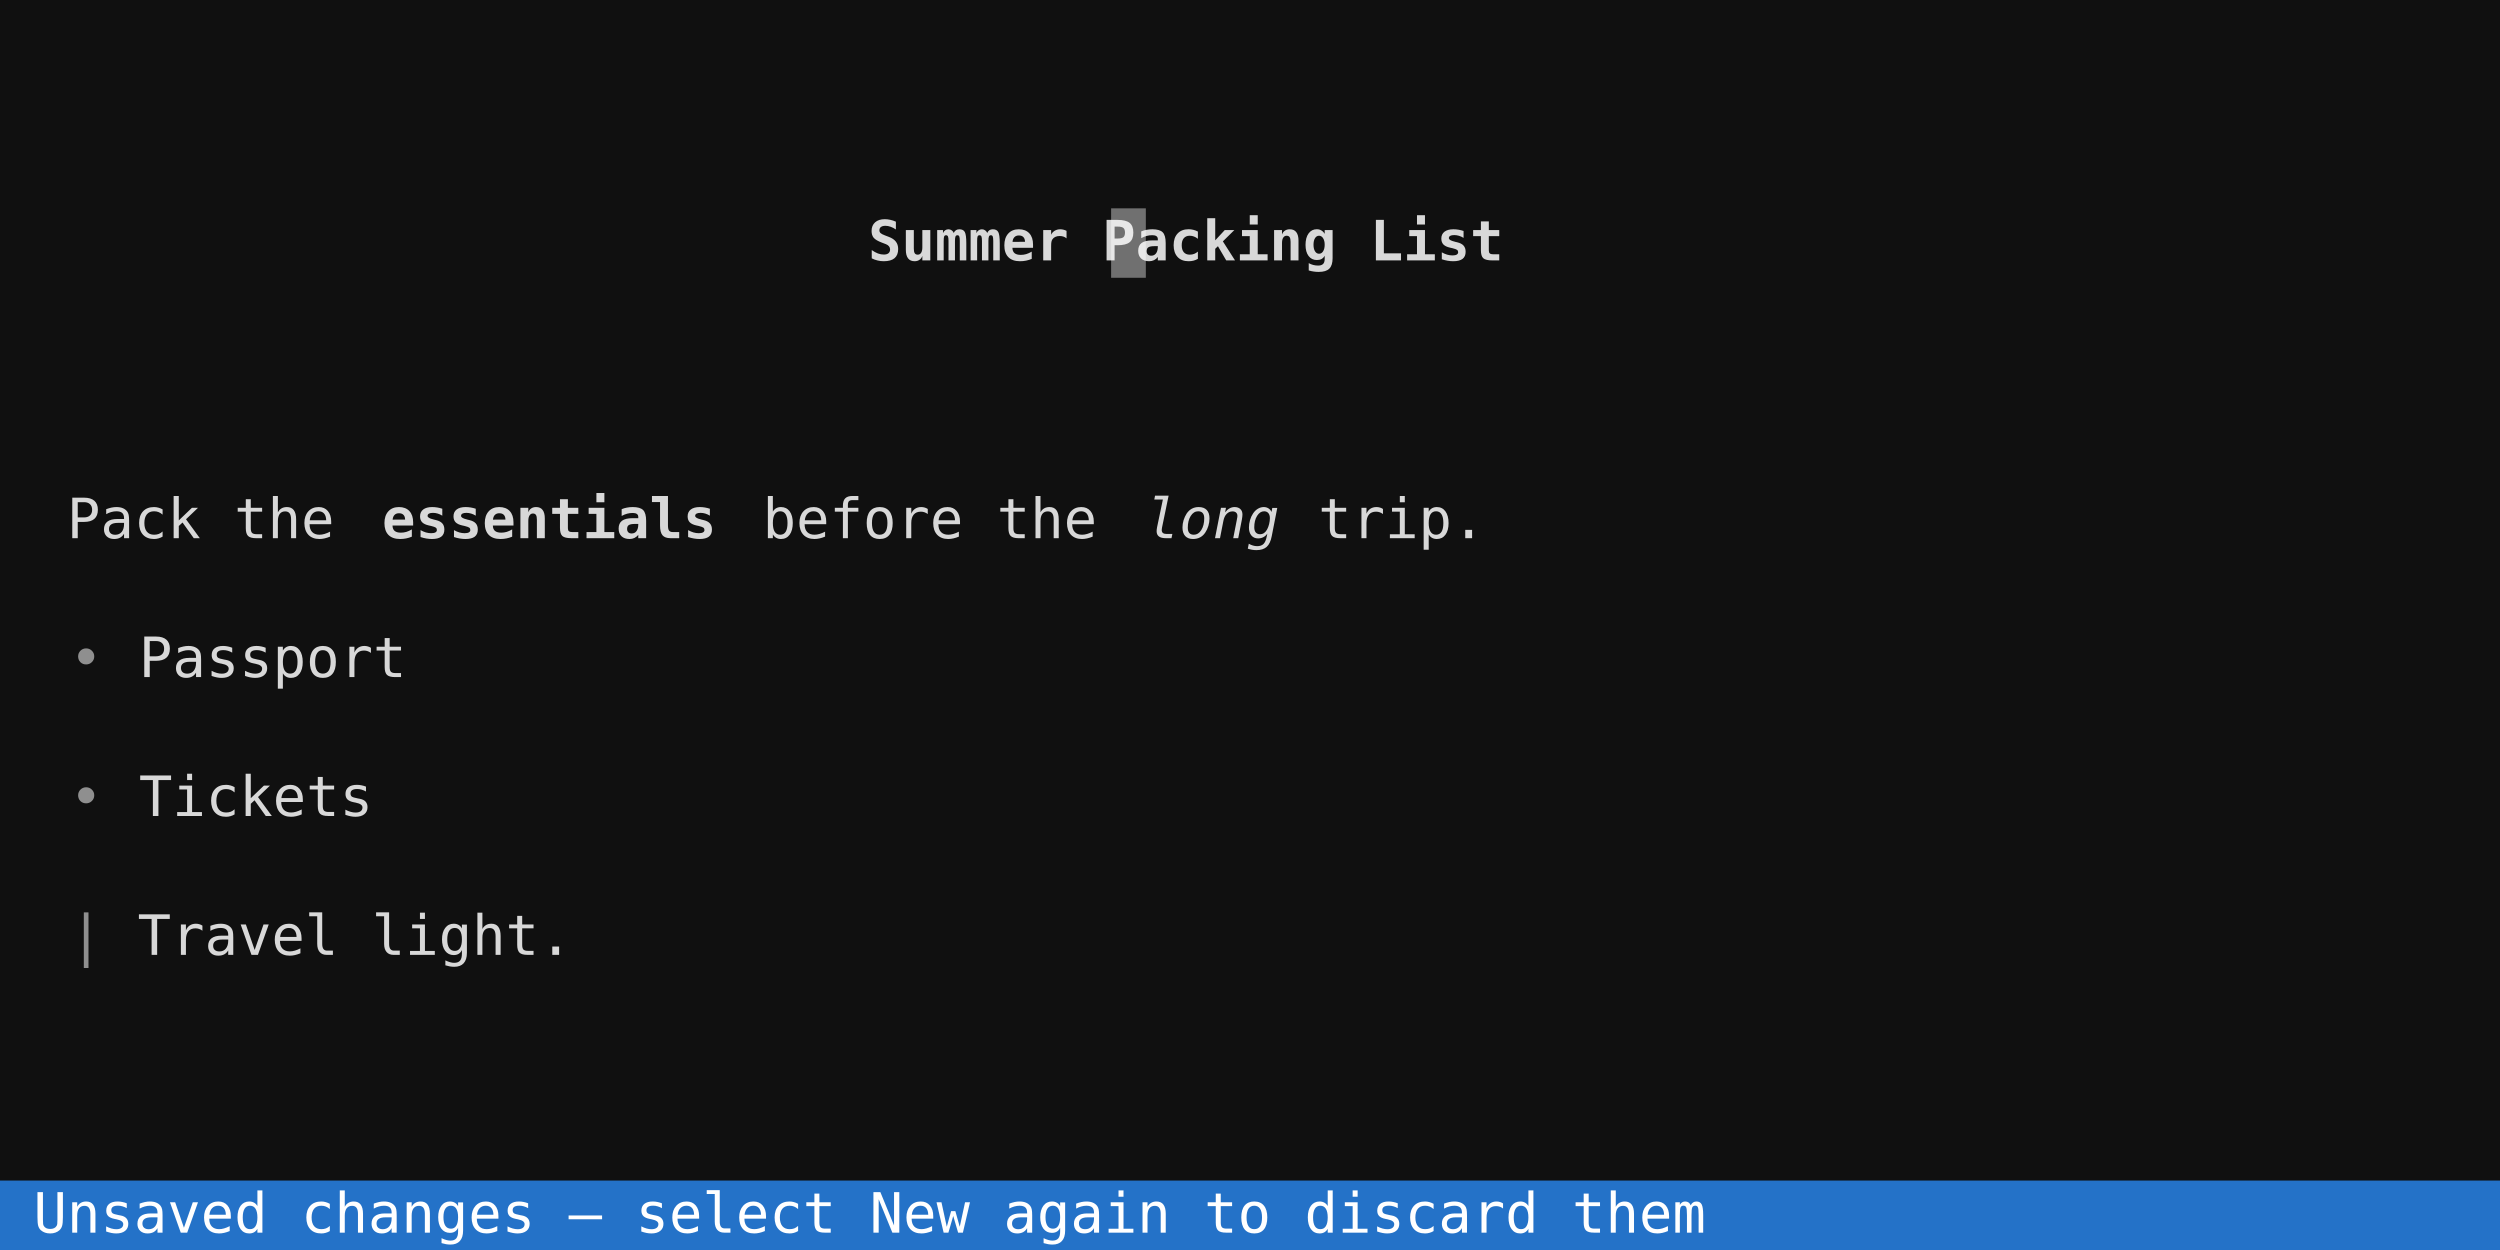
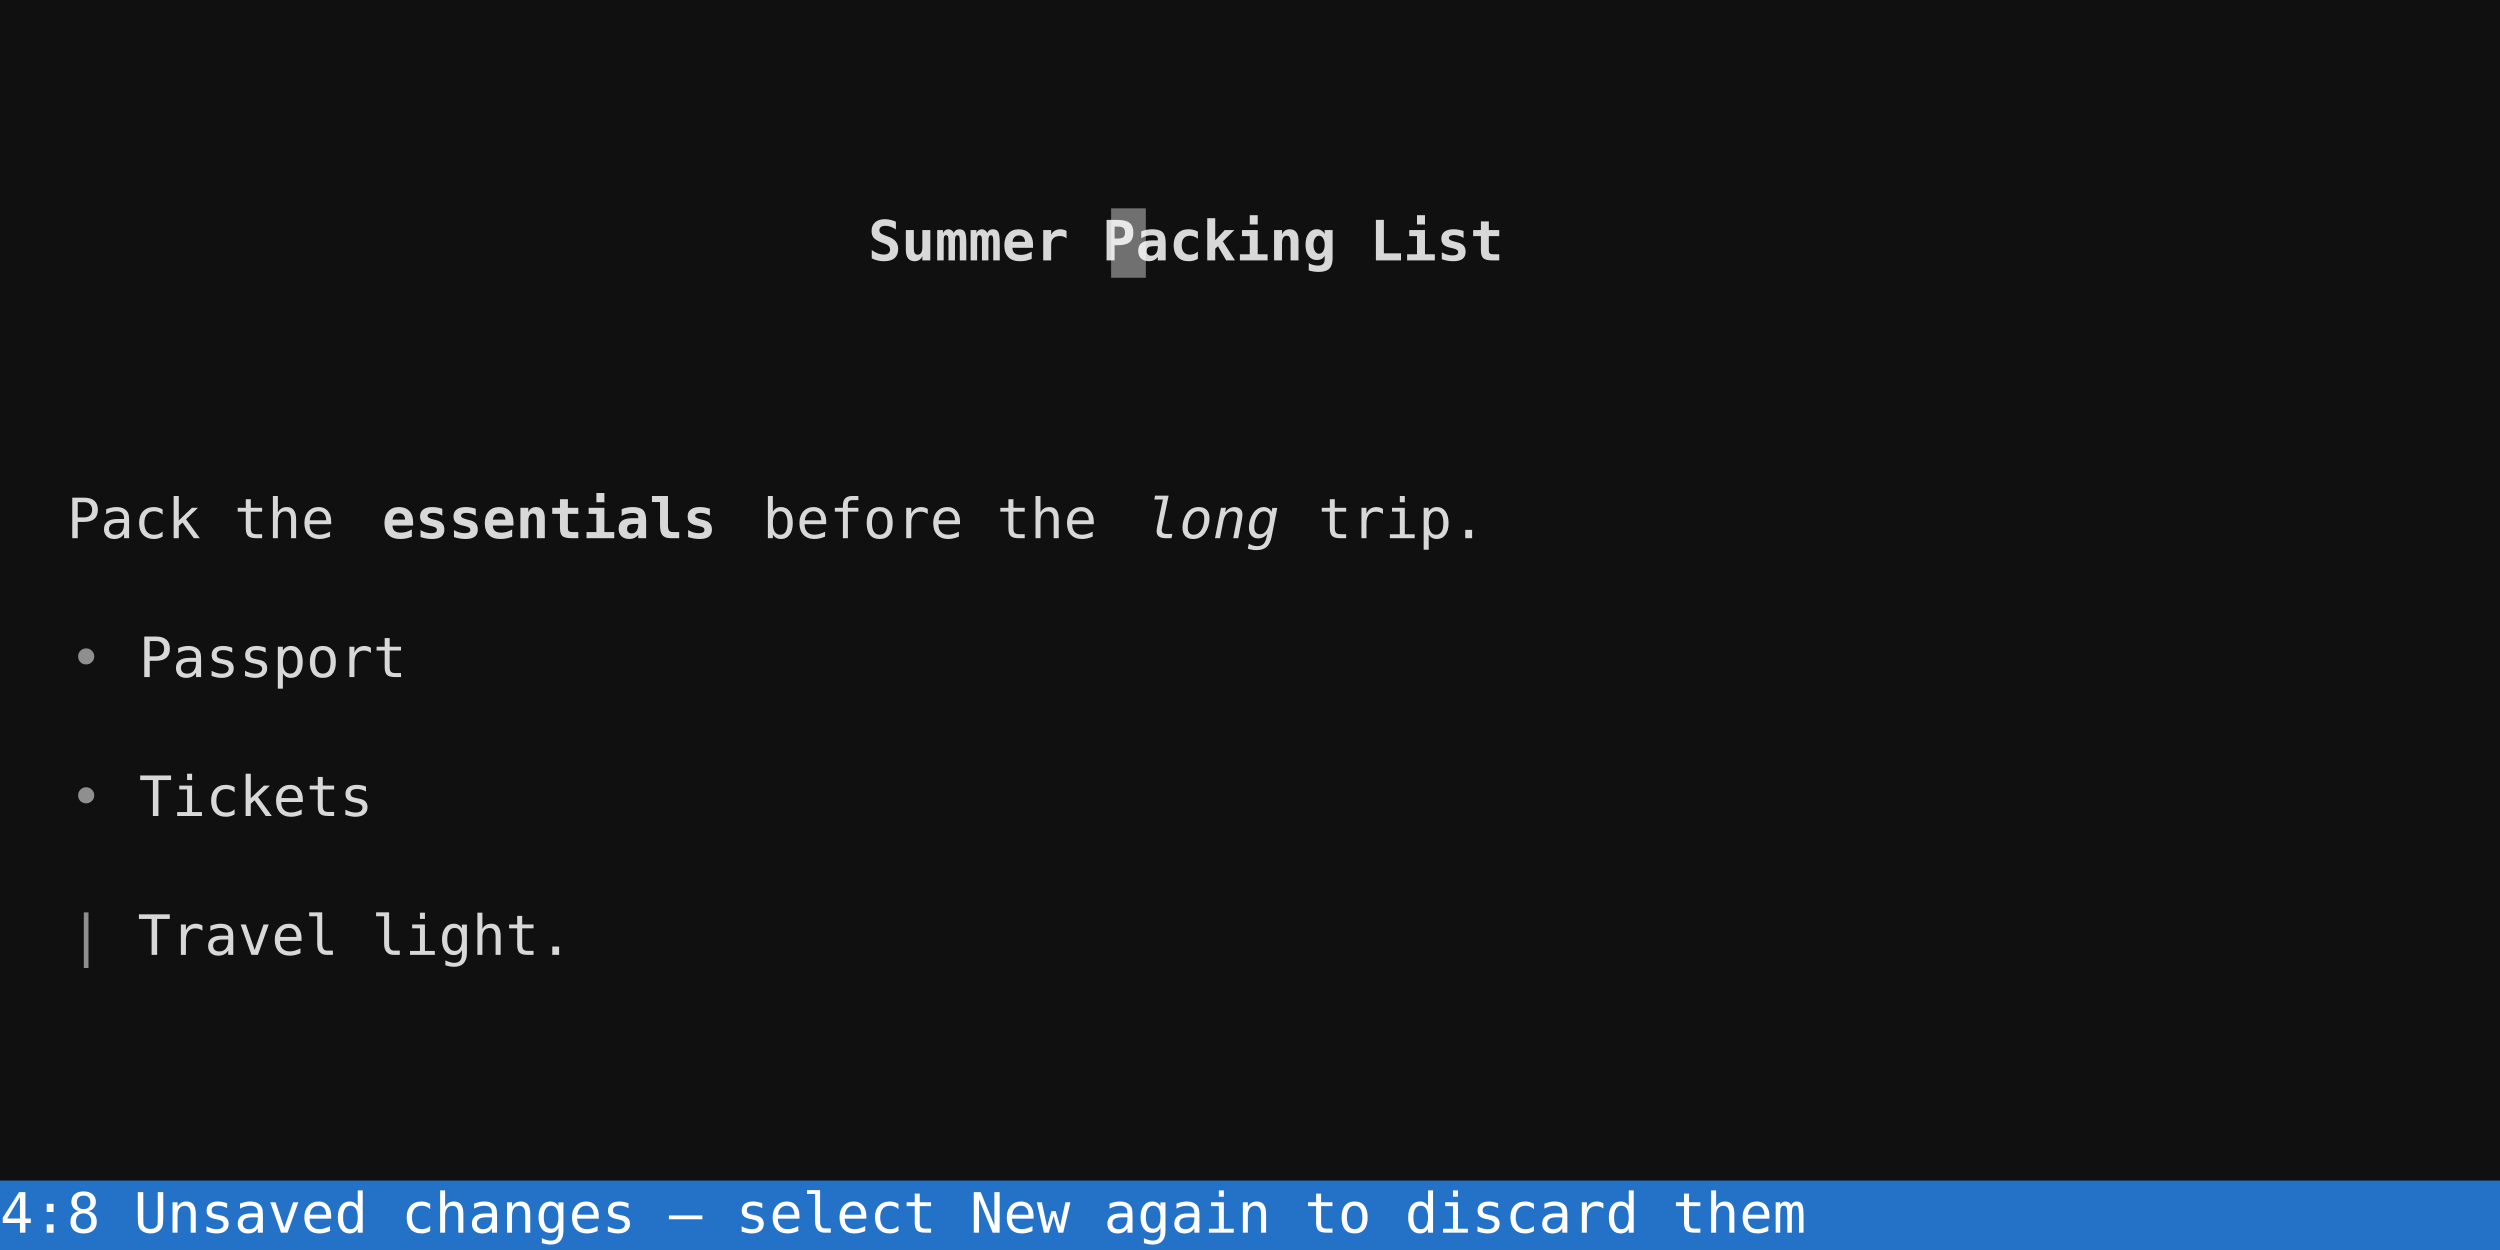
<svg xmlns="http://www.w3.org/2000/svg" width="720" height="360" viewBox="0 0 720 360" font-family="'DejaVu Sans Mono', Menlo, Consolas, monospace" font-size="16px">
  <rect width="100%" height="100%" fill="#101010" />
  <text x="250" y="75" fill="#d8d8d8" textLength="190" lengthAdjust="spacingAndGlyphs" xml:space="preserve" font-weight="bold">Summer Packing List</text>
  <text x="0" y="155" fill="#d8d8d8" textLength="110" lengthAdjust="spacingAndGlyphs" xml:space="preserve">  Pack the </text>
  <text x="110" y="155" fill="#d8d8d8" textLength="100" lengthAdjust="spacingAndGlyphs" xml:space="preserve" font-weight="bold">essentials</text>
  <text x="210" y="155" fill="#d8d8d8" textLength="120" lengthAdjust="spacingAndGlyphs" xml:space="preserve"> before the </text>
  <text x="330" y="155" fill="#d8d8d8" textLength="40" lengthAdjust="spacingAndGlyphs" xml:space="preserve" font-style="italic">long</text>
  <text x="370" y="155" fill="#d8d8d8" textLength="350" lengthAdjust="spacingAndGlyphs" xml:space="preserve"> trip.                             </text>
  <text x="20" y="195" fill="#e5e5e5" textLength="20" lengthAdjust="spacingAndGlyphs" xml:space="preserve" opacity="0.6">• </text>
  <text x="40" y="195" fill="#d8d8d8" textLength="680" lengthAdjust="spacingAndGlyphs" xml:space="preserve">Passport                                                            </text>
  <text x="20" y="235" fill="#e5e5e5" textLength="20" lengthAdjust="spacingAndGlyphs" xml:space="preserve" opacity="0.6">• </text>
  <text x="40" y="235" fill="#d8d8d8" textLength="680" lengthAdjust="spacingAndGlyphs" xml:space="preserve">Tickets                                                             </text>
  <text x="20" y="275" fill="#e5e5e5" textLength="10" lengthAdjust="spacingAndGlyphs" xml:space="preserve" opacity="0.6">|</text>
  <text x="30" y="275" fill="#d8d8d8" textLength="690" lengthAdjust="spacingAndGlyphs" xml:space="preserve"> Travel light.                                                       </text>
  <rect x="0" y="340" width="720" height="20" fill="#2472c8" />
-   <text x="0" y="355" fill="#ffffff" textLength="720" lengthAdjust="spacingAndGlyphs" xml:space="preserve"> Unsaved changes — select New again to discard them                     </text>
+   <text x="0" y="355" fill="#ffffff" textLength="720" lengthAdjust="spacingAndGlyphs" xml:space="preserve">4:8 Unsaved changes — select New again to discard them                  </text>
  <rect x="320" y="60" width="10" height="20" fill="#ffffff" fill-opacity="0.4" />
</svg>
